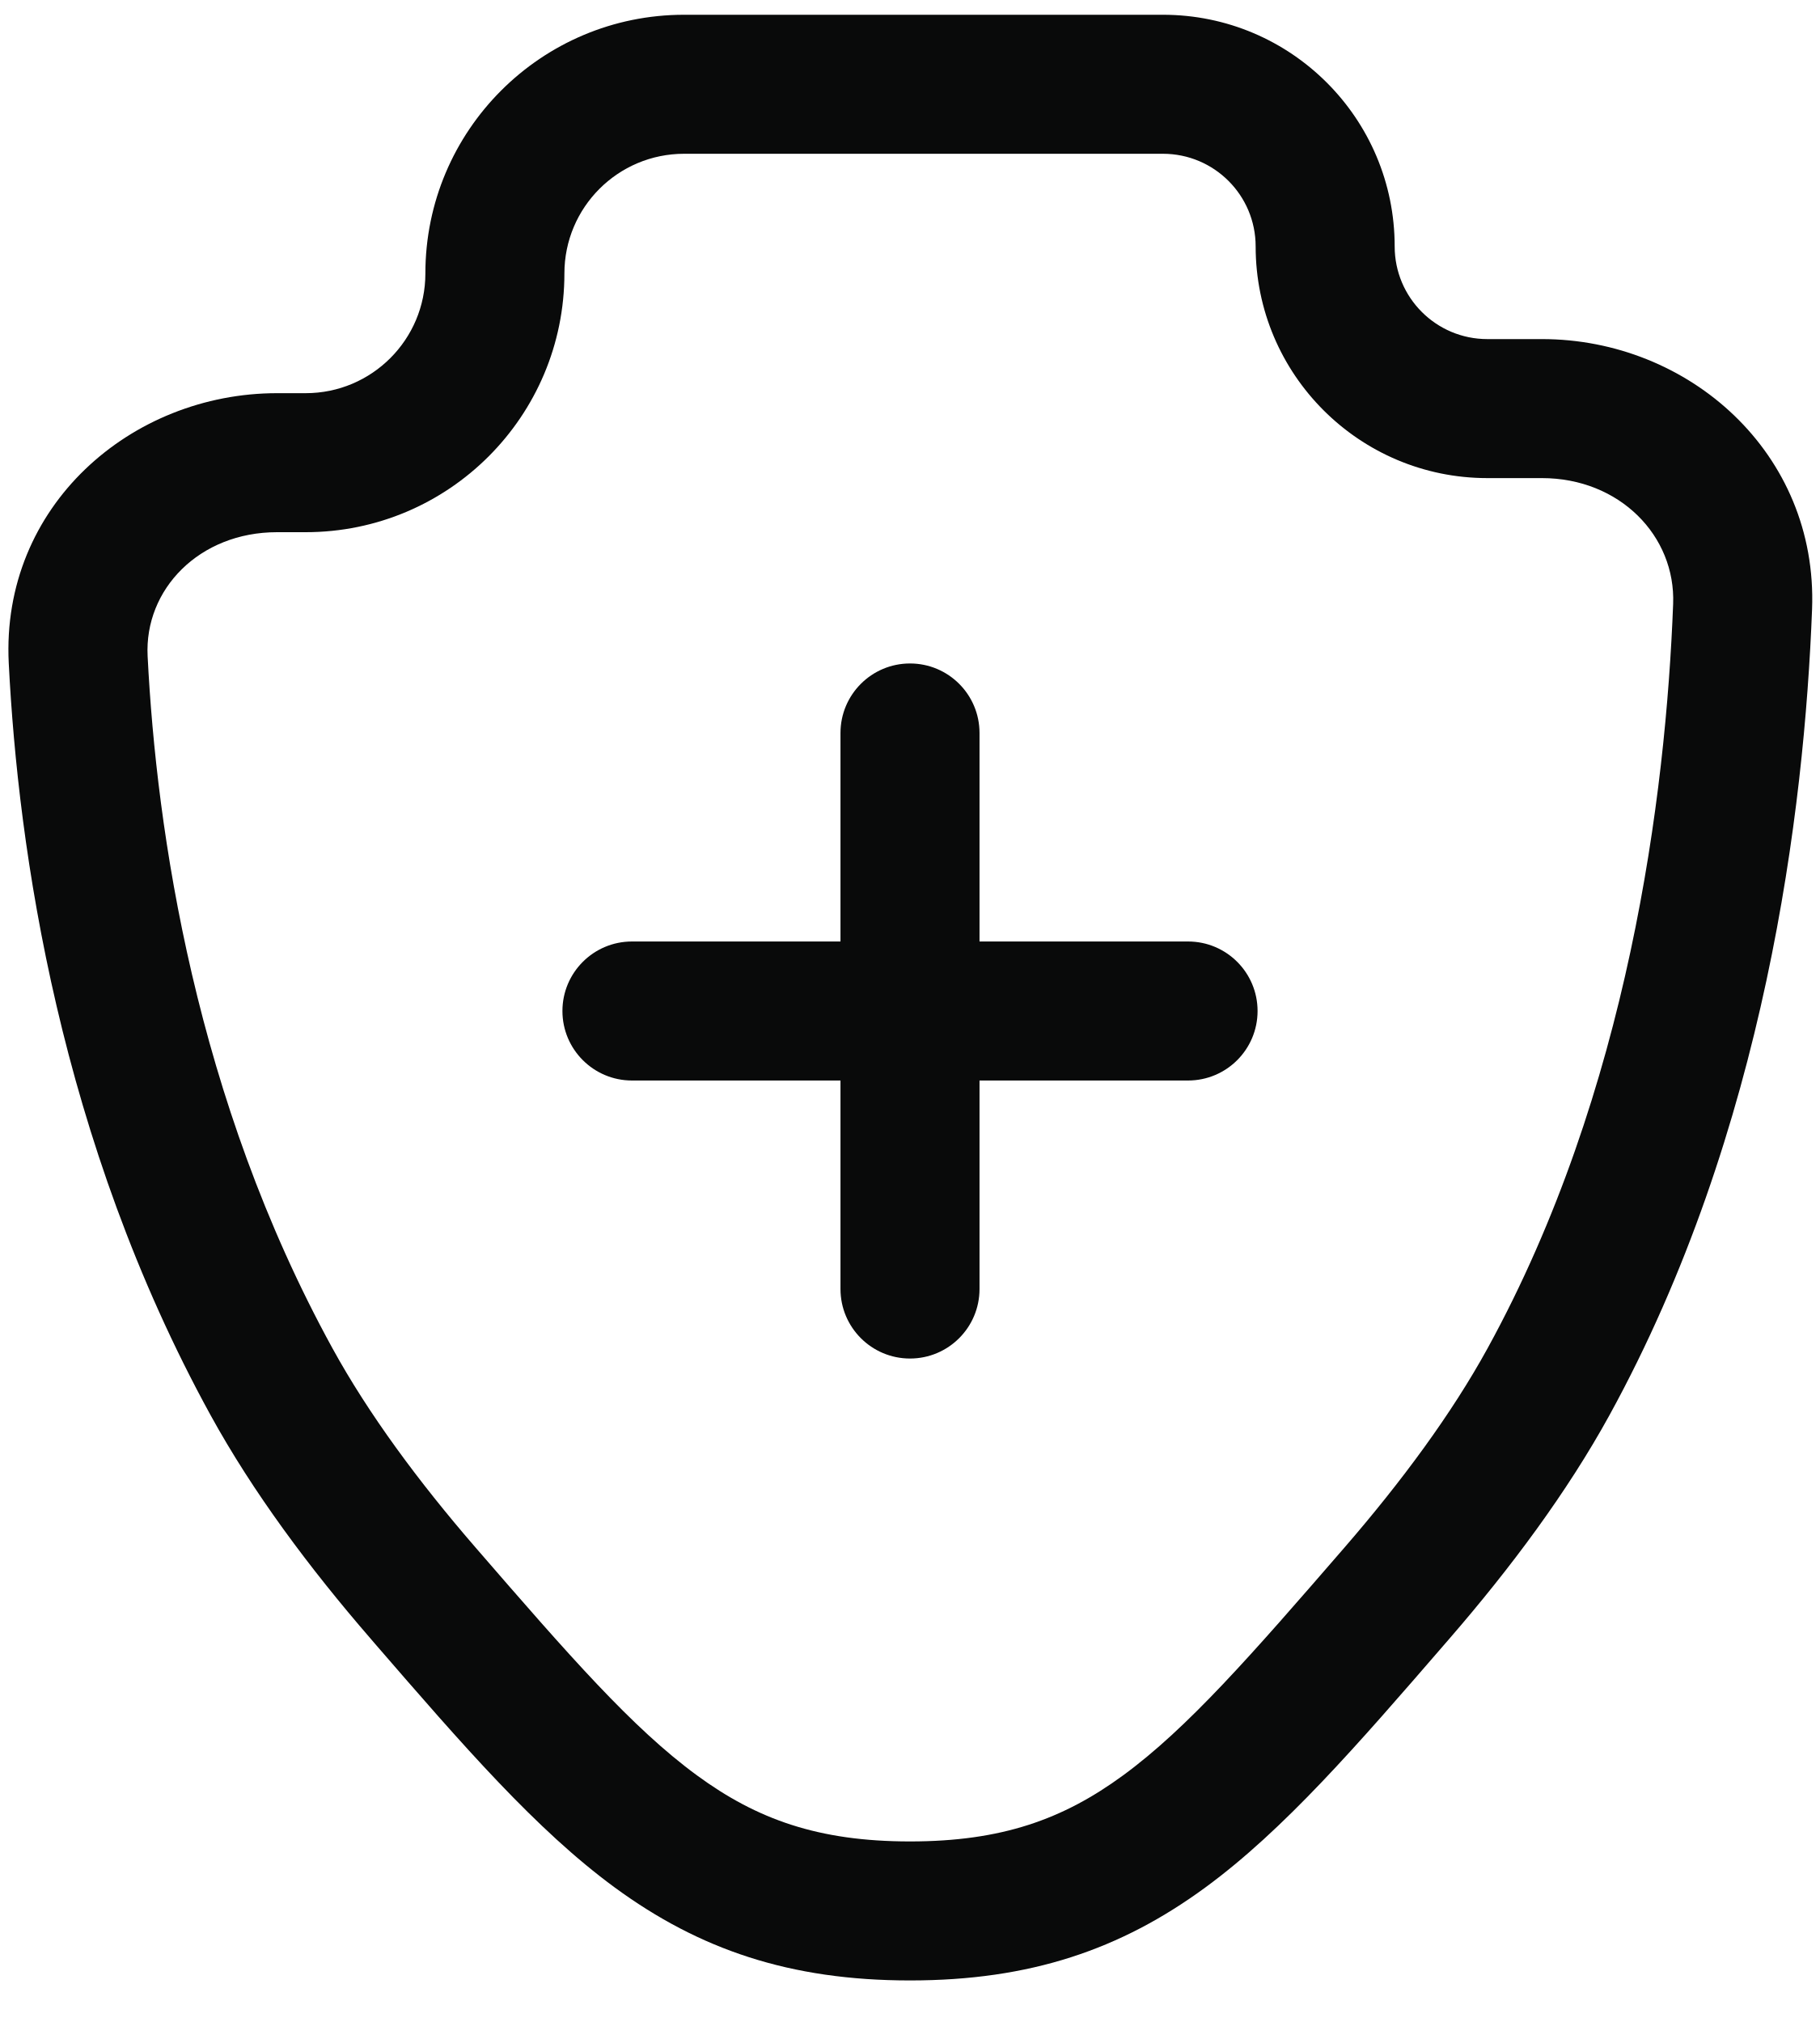
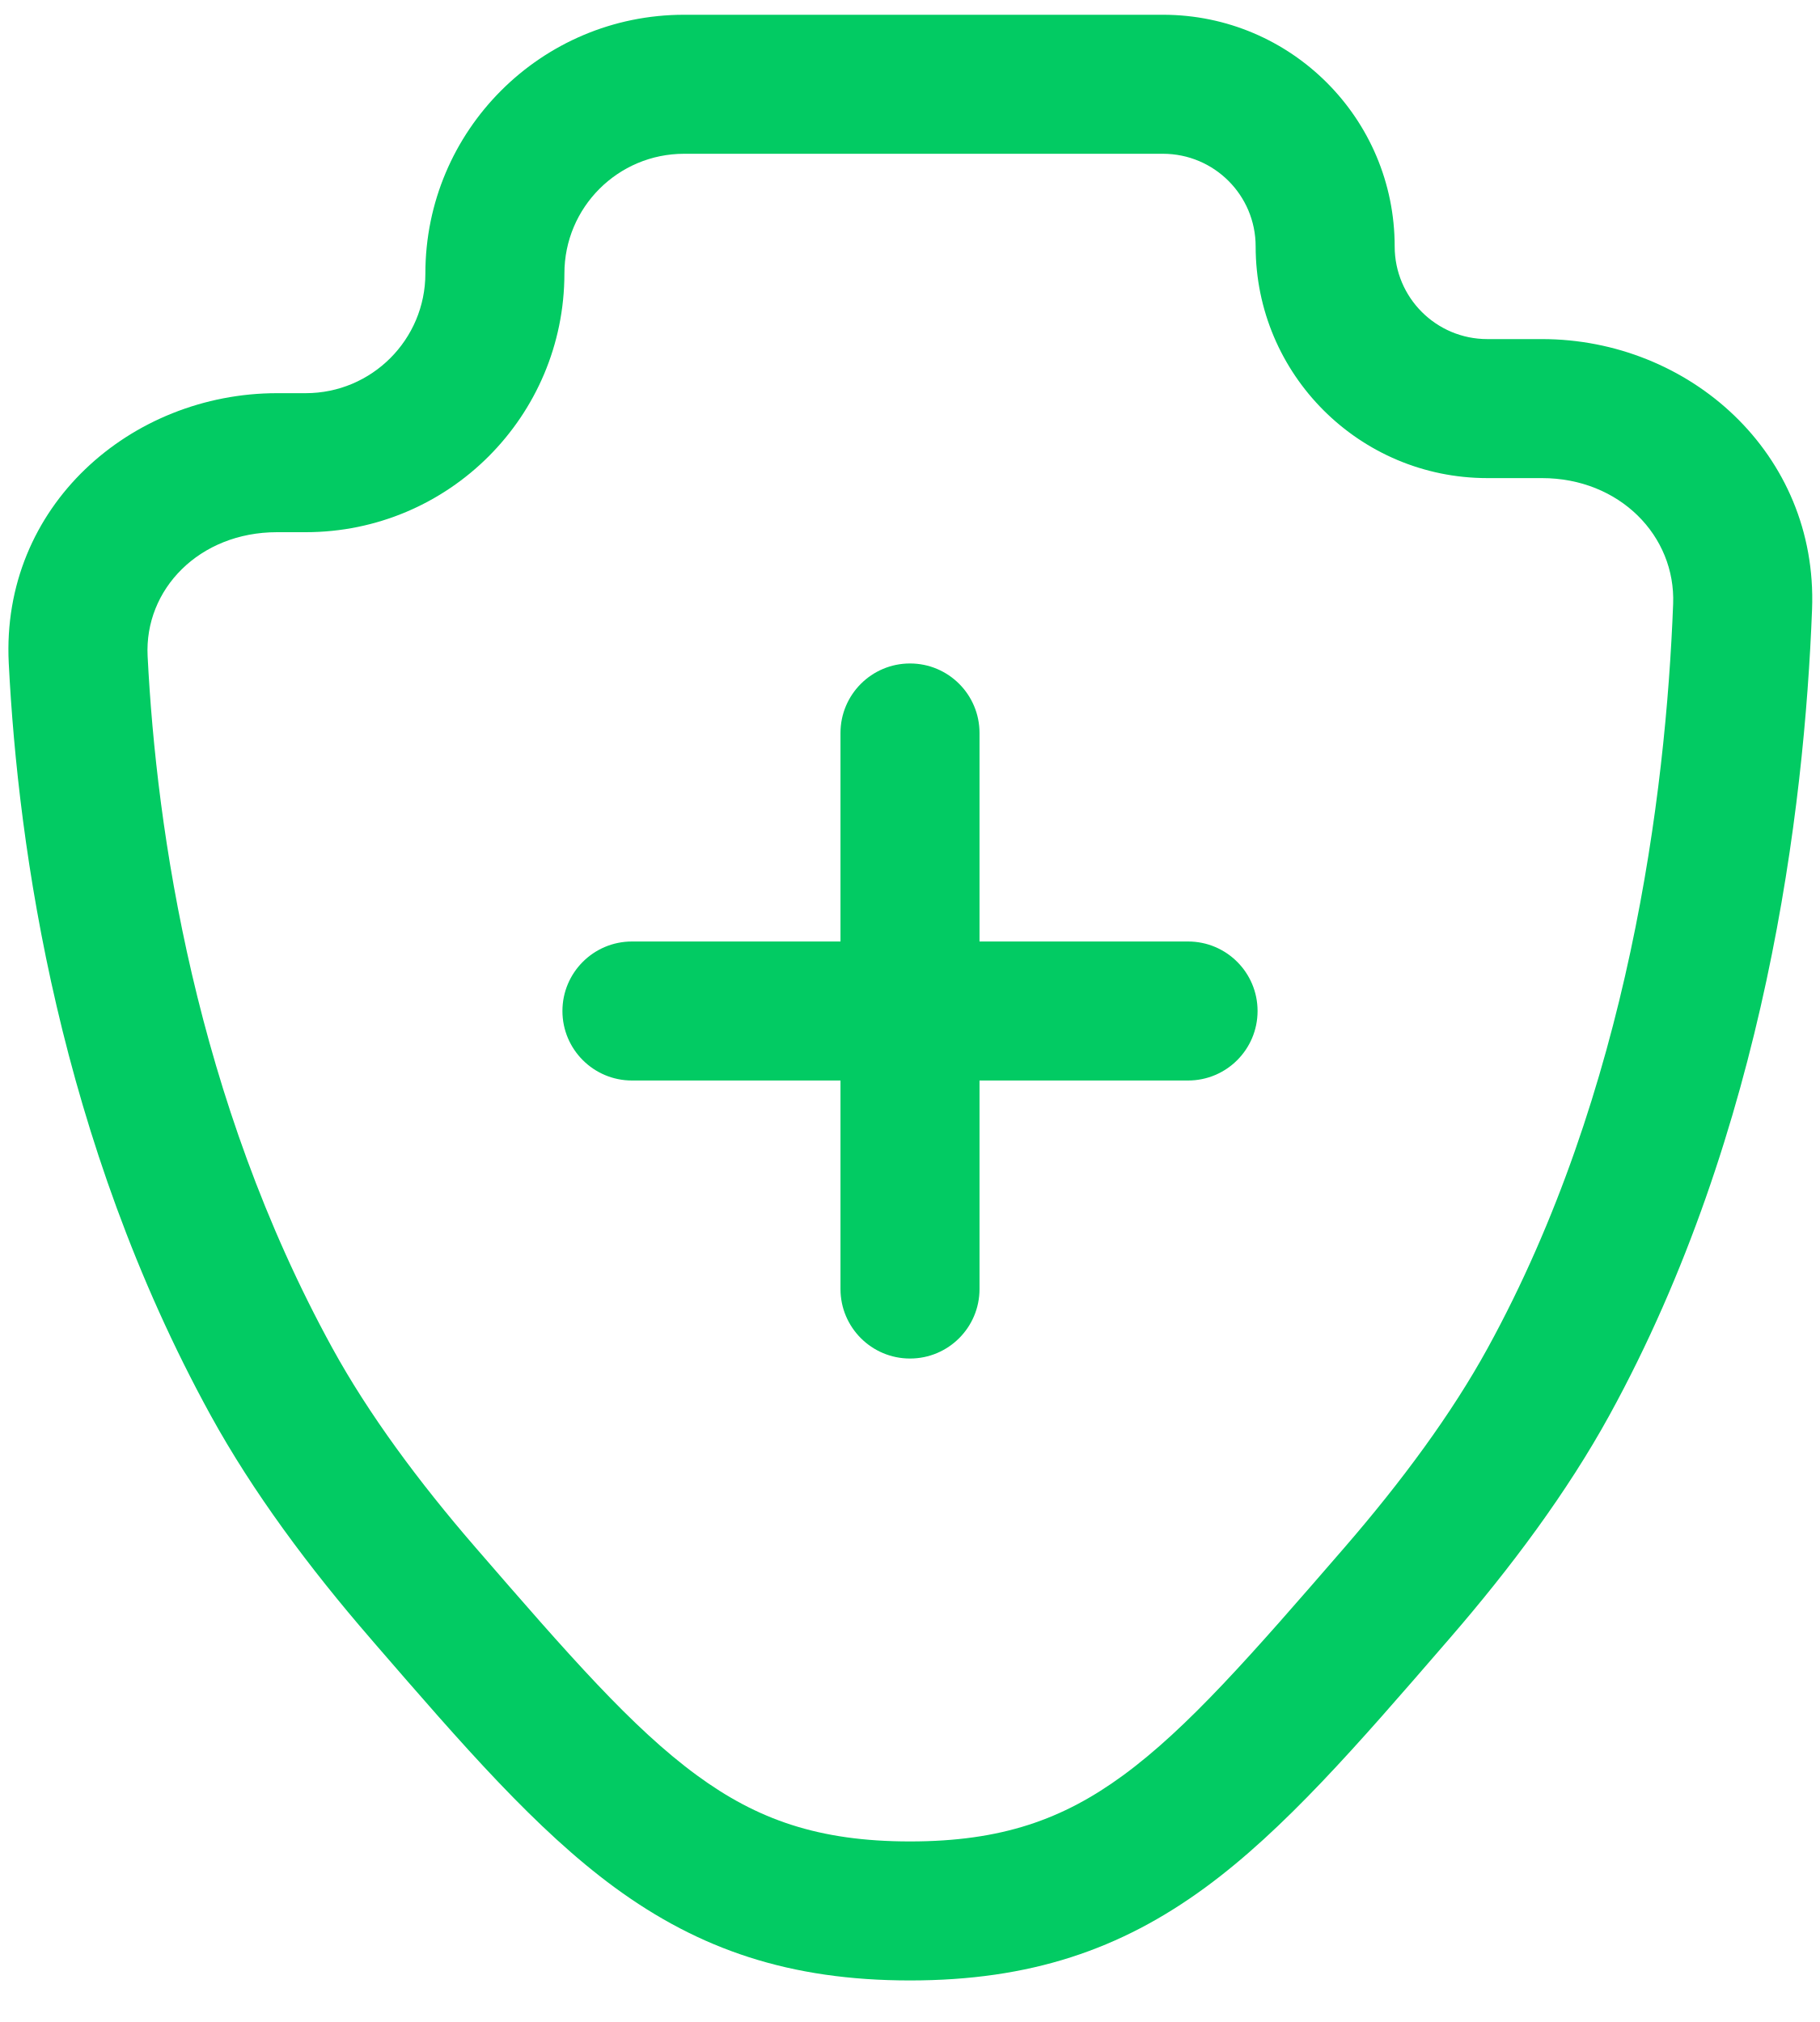
- <svg xmlns="http://www.w3.org/2000/svg" width="36" height="40" viewBox="0 0 36 40" fill="none">
-   <path d="M19.375 14.5C19.375 13.741 18.76 13.125 18 13.125C17.241 13.125 16.625 13.741 16.625 14.5V18.625H12.5C11.741 18.625 11.125 19.241 11.125 20C11.125 20.759 11.741 21.375 12.5 21.375H16.625V25.5C16.625 26.259 17.241 26.875 18 26.875C18.76 26.875 19.375 26.259 19.375 25.5V21.375H23.5C24.26 21.375 24.875 20.759 24.875 20C24.875 19.241 24.26 18.625 23.5 18.625H19.375V14.5Z" fill="#090A0A" />
-   <path fill-rule="evenodd" clip-rule="evenodd" d="M13.532 0.292C10.706 0.292 8.414 2.583 8.414 5.41C8.414 6.718 7.354 7.778 6.046 7.778H5.48C2.59 7.778 0.017 10.013 0.173 13.118C0.359 16.805 1.178 22.552 4.165 27.995C5.002 29.519 6.119 31.017 7.327 32.412L7.417 32.517C9.155 34.525 10.604 36.199 12.161 37.34C13.836 38.567 15.624 39.178 18 39.178C20.377 39.178 22.165 38.567 23.84 37.34C25.397 36.199 26.846 34.525 28.583 32.517L28.674 32.412C29.882 31.017 30.999 29.519 31.836 27.995C34.922 22.371 35.691 16.015 35.843 12.054C35.961 8.963 33.406 6.708 30.5 6.708H29.42C28.407 6.708 27.587 5.887 27.587 4.875C27.587 2.344 25.535 0.292 23.003 0.292H13.532ZM11.164 5.41C11.164 4.102 12.224 3.042 13.532 3.042H23.003C24.016 3.042 24.837 3.862 24.837 4.875C24.837 7.406 26.889 9.458 29.42 9.458H30.5C32.036 9.458 33.147 10.601 33.095 11.948C32.95 15.734 32.212 21.593 29.425 26.672C28.712 27.971 27.724 29.308 26.595 30.613C24.743 32.752 23.492 34.185 22.215 35.121C21.027 35.991 19.813 36.428 18 36.428C16.188 36.428 14.973 35.991 13.786 35.121C12.508 34.185 11.258 32.752 9.406 30.613C8.276 29.308 7.289 27.971 6.576 26.672C3.865 21.732 3.095 16.446 2.92 12.98C2.853 11.661 3.94 10.528 5.48 10.528H6.046C8.873 10.528 11.164 8.236 11.164 5.41Z" fill="#090A0A" />
+ <svg xmlns="http://www.w3.org/2000/svg" width="36" height="40" viewBox="0 0 36 40" fill="#02CB63">
+   <path d="M19.375 14.5C19.375 13.741 18.76 13.125 18 13.125C17.241 13.125 16.625 13.741 16.625 14.5V18.625H12.5C11.741 18.625 11.125 19.241 11.125 20C11.125 20.759 11.741 21.375 12.5 21.375H16.625V25.5C16.625 26.259 17.241 26.875 18 26.875C18.76 26.875 19.375 26.259 19.375 25.5V21.375H23.5C24.26 21.375 24.875 20.759 24.875 20C24.875 19.241 24.26 18.625 23.5 18.625H19.375V14.5Z" fill="#02CB63" />
+   <path fill-rule="evenodd" clip-rule="evenodd" d="M13.532 0.292C10.706 0.292 8.414 2.583 8.414 5.41C8.414 6.718 7.354 7.778 6.046 7.778H5.48C2.59 7.778 0.017 10.013 0.173 13.118C0.359 16.805 1.178 22.552 4.165 27.995C5.002 29.519 6.119 31.017 7.327 32.412L7.417 32.517C9.155 34.525 10.604 36.199 12.161 37.34C13.836 38.567 15.624 39.178 18 39.178C20.377 39.178 22.165 38.567 23.84 37.34C25.397 36.199 26.846 34.525 28.583 32.517L28.674 32.412C29.882 31.017 30.999 29.519 31.836 27.995C34.922 22.371 35.691 16.015 35.843 12.054C35.961 8.963 33.406 6.708 30.5 6.708H29.42C28.407 6.708 27.587 5.887 27.587 4.875C27.587 2.344 25.535 0.292 23.003 0.292H13.532ZM11.164 5.41C11.164 4.102 12.224 3.042 13.532 3.042H23.003C24.016 3.042 24.837 3.862 24.837 4.875C24.837 7.406 26.889 9.458 29.42 9.458H30.5C32.036 9.458 33.147 10.601 33.095 11.948C32.95 15.734 32.212 21.593 29.425 26.672C28.712 27.971 27.724 29.308 26.595 30.613C24.743 32.752 23.492 34.185 22.215 35.121C21.027 35.991 19.813 36.428 18 36.428C16.188 36.428 14.973 35.991 13.786 35.121C12.508 34.185 11.258 32.752 9.406 30.613C8.276 29.308 7.289 27.971 6.576 26.672C3.865 21.732 3.095 16.446 2.92 12.98C2.853 11.661 3.94 10.528 5.48 10.528H6.046C8.873 10.528 11.164 8.236 11.164 5.41Z" fill="#02CB63" />
</svg>
